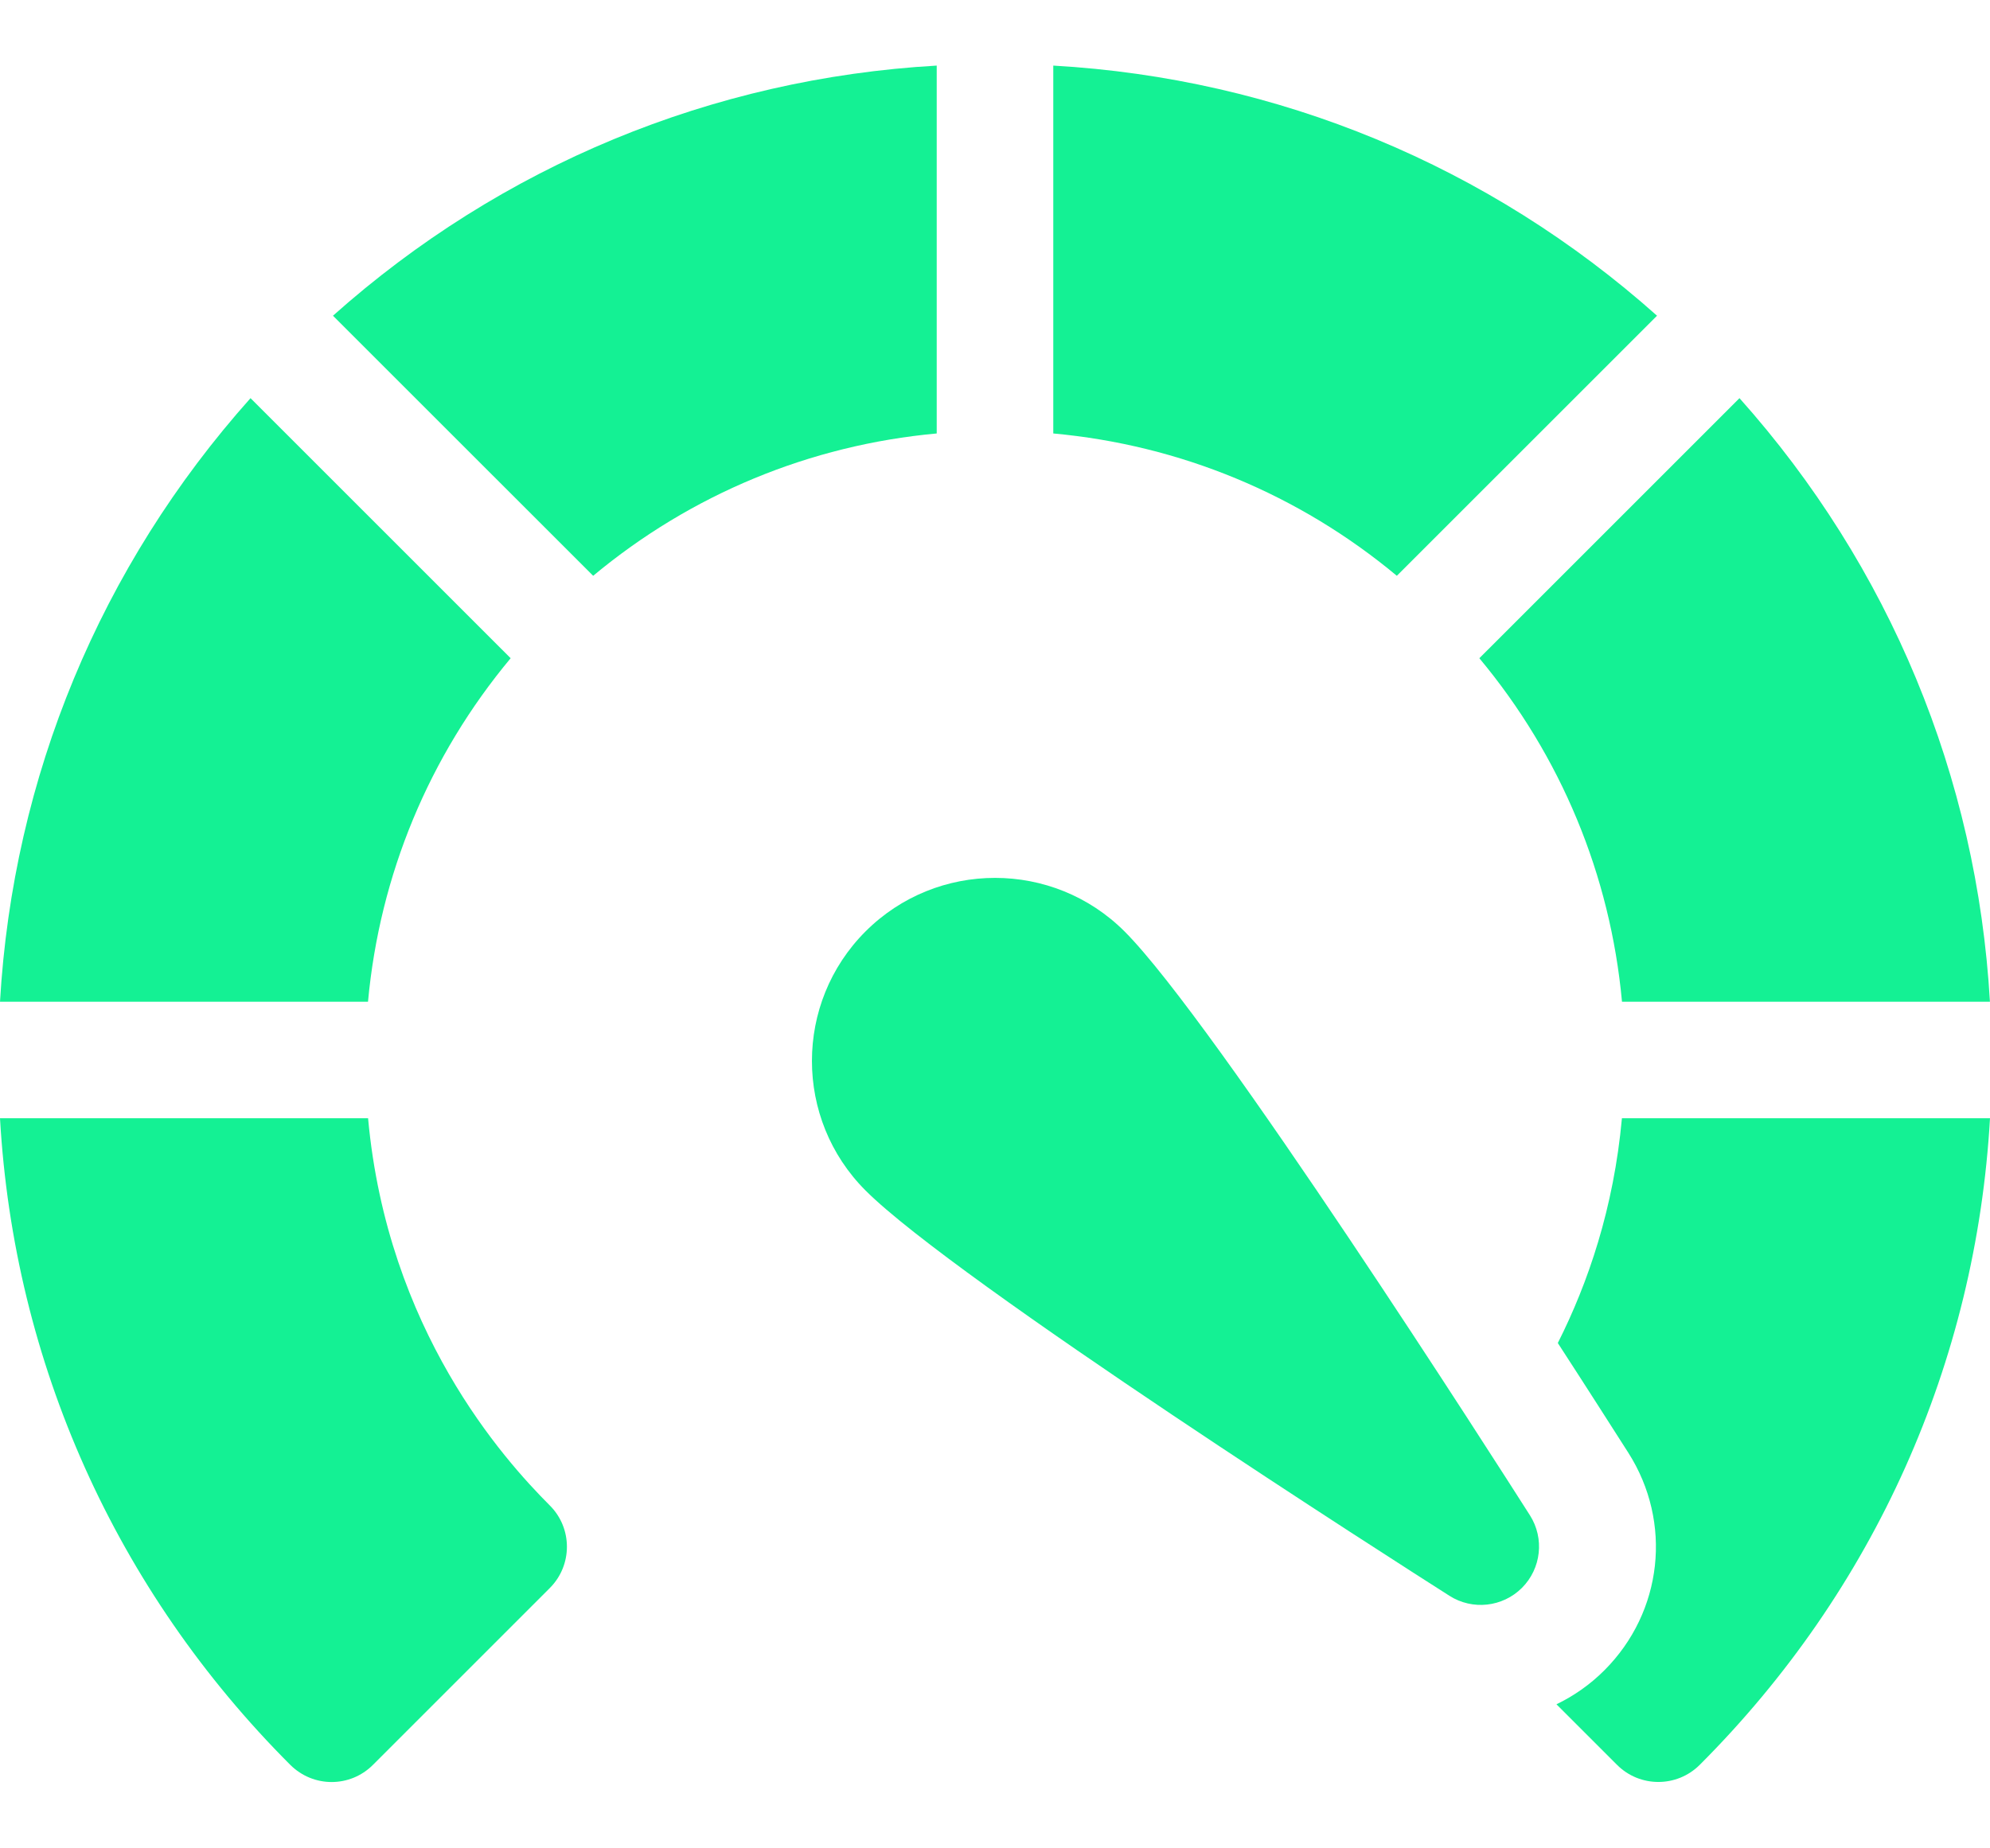
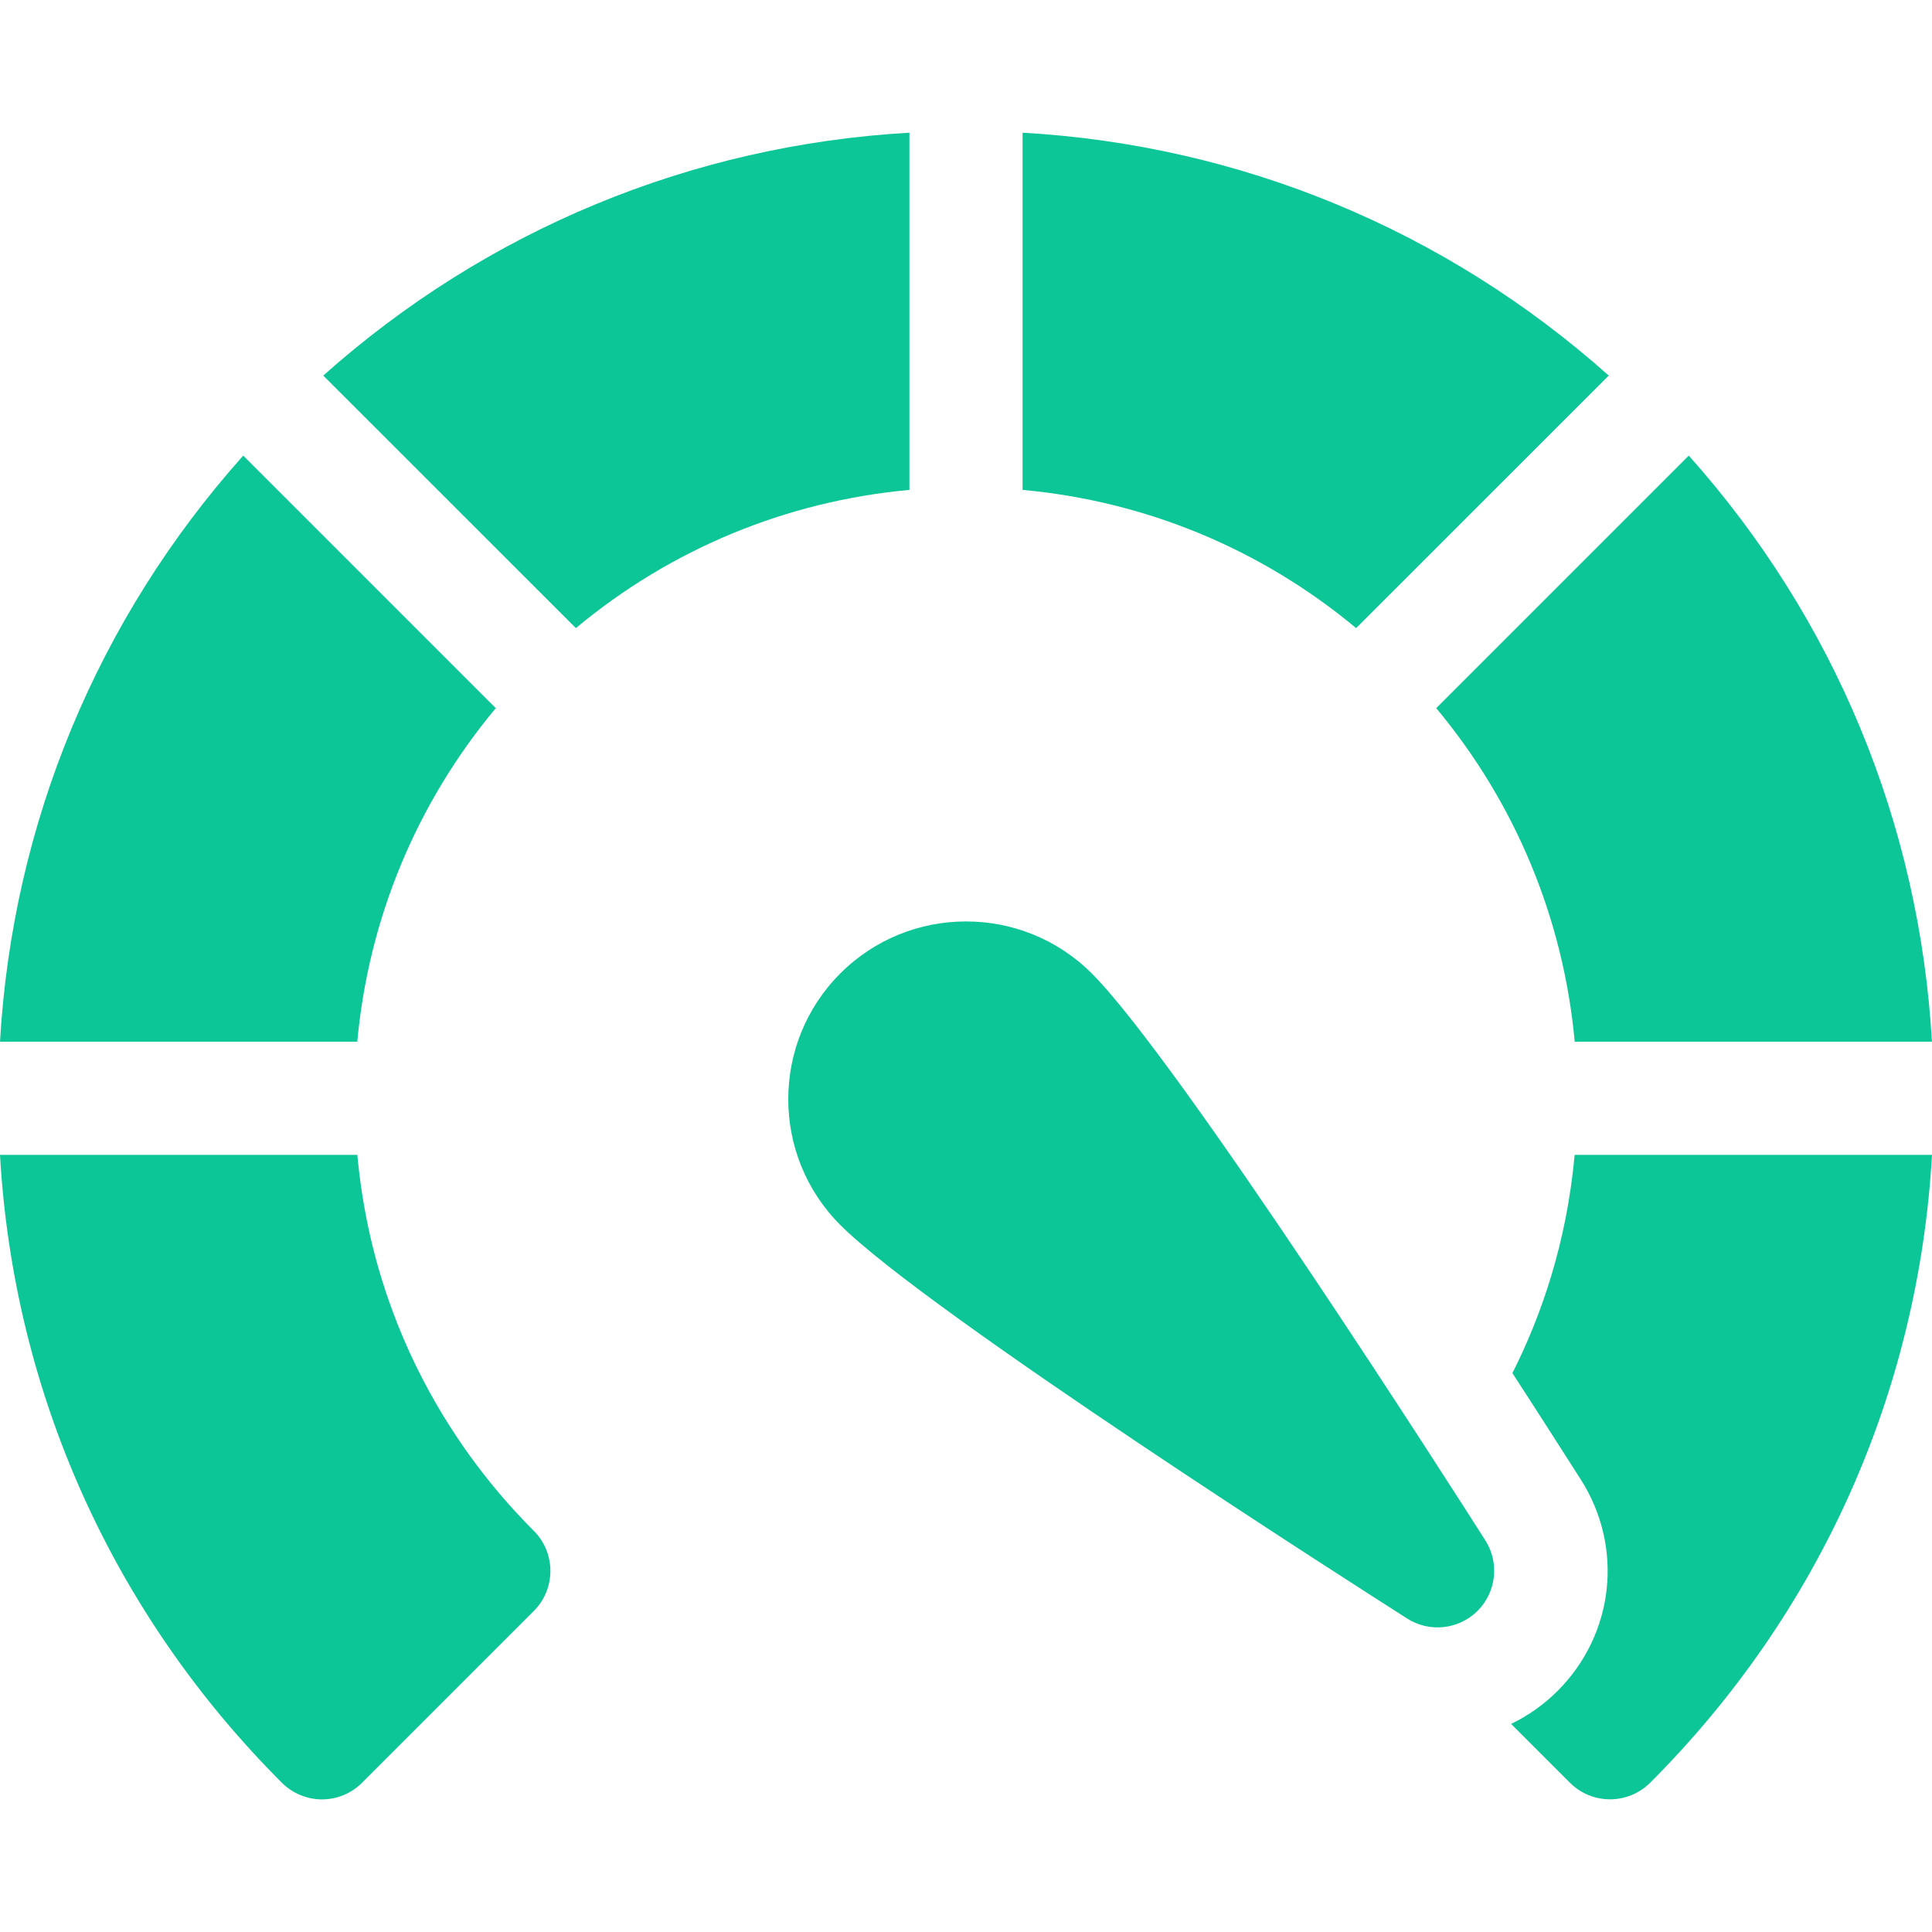
- <svg xmlns="http://www.w3.org/2000/svg" width="28" height="26" viewBox="0 0 28 26" fill="none">
-   <path d="M13.18 0.923C10.018 1.104 7.052 2.333 4.685 4.443L8.346 8.103C9.723 6.956 11.396 6.263 13.18 6.1V0.923Z" fill="#14F194" />
-   <path d="M7.185 9.263L3.525 5.603C1.413 7.969 0.183 10.934 0 14.097H5.178C5.342 12.313 6.037 10.64 7.185 9.263Z" fill="#14F194" />
-   <path d="M22.822 14.097H27.999C27.817 10.934 26.587 7.969 24.475 5.603L20.815 9.263C21.963 10.64 22.658 12.313 22.822 14.097Z" fill="#14F194" />
-   <path d="M22.821 15.737C22.706 17.001 22.345 18.055 21.919 18.9C22.335 19.541 22.681 20.084 22.911 20.444C23.535 21.424 23.396 22.683 22.575 23.505C22.375 23.705 22.147 23.865 21.9 23.984L22.753 24.837C22.913 24.997 23.123 25.077 23.334 25.077C23.544 25.077 23.754 24.997 23.915 24.837C26.372 22.38 27.804 19.175 28 15.737H22.821Z" fill="#14F194" />
-   <path d="M5.179 15.737H0C0.196 19.175 1.629 22.38 4.085 24.837C4.246 24.997 4.456 25.078 4.666 25.078C4.877 25.078 5.087 24.997 5.247 24.837L7.736 22.348C8.057 22.027 8.057 21.506 7.736 21.186C7.087 20.536 5.451 18.718 5.179 15.737Z" fill="#14F194" />
-   <path d="M23.315 4.443C20.948 2.333 17.983 1.104 14.82 0.923V6.1C16.604 6.263 18.277 6.956 19.654 8.103L23.315 4.443Z" fill="#14F194" />
-   <path d="M15.823 13.108C14.818 12.103 13.183 12.103 12.178 13.108C11.173 14.113 11.173 15.748 12.178 16.753C13.447 18.023 19.687 22.007 20.394 22.457C20.718 22.664 21.143 22.617 21.415 22.345C21.686 22.073 21.733 21.649 21.527 21.325C21.076 20.617 17.092 14.378 15.823 13.108Z" fill="#14F194" />
+ <svg xmlns="http://www.w3.org/2000/svg" width="28" height="28" viewBox="0 0 28 28" fill="none">
+   <path d="M13.18 1.923C10.018 2.104 7.052 3.333 4.685 5.443L8.346 9.103C9.723 7.956 11.396 7.263 13.18 7.1V1.923Z" fill="#0CC697" />
+   <path d="M7.185 10.263L3.525 6.603C1.413 8.969 0.183 11.934 0 15.097H5.178C5.342 13.313 6.037 11.64 7.185 10.263Z" fill="#0CC697" />
+   <path d="M22.822 15.097H27.999C27.817 11.934 26.587 8.969 24.475 6.603L20.815 10.263C21.963 11.64 22.658 13.313 22.822 15.097Z" fill="#0CC697" />
+   <path d="M22.821 16.737C22.706 18.001 22.345 19.055 21.919 19.9C22.335 20.541 22.681 21.084 22.911 21.444C23.535 22.424 23.396 23.683 22.575 24.505C22.375 24.705 22.147 24.865 21.9 24.984L22.753 25.837C22.913 25.997 23.123 26.077 23.334 26.077C23.544 26.077 23.754 25.997 23.915 25.837C26.372 23.38 27.804 20.175 28 16.737H22.821Z" fill="#0CC697" />
+   <path d="M5.179 16.737H0C0.196 20.175 1.629 23.38 4.085 25.837C4.246 25.997 4.456 26.078 4.666 26.078C4.877 26.078 5.087 25.997 5.247 25.837L7.736 23.348C8.057 23.027 8.057 22.506 7.736 22.186C7.087 21.536 5.451 19.718 5.179 16.737Z" fill="#0CC697" />
+   <path d="M23.315 5.443C20.948 3.333 17.983 2.104 14.82 1.923V7.1C16.604 7.263 18.277 7.956 19.654 9.103L23.315 5.443Z" fill="#0CC697" />
+   <path d="M15.823 14.108C14.818 13.103 13.183 13.103 12.178 14.108C11.173 15.113 11.173 16.748 12.178 17.753C13.447 19.023 19.687 23.007 20.394 23.457C20.718 23.664 21.143 23.617 21.415 23.345C21.686 23.073 21.733 22.649 21.527 22.325C21.076 21.617 17.092 15.378 15.823 14.108Z" fill="#0CC697" />
</svg>
